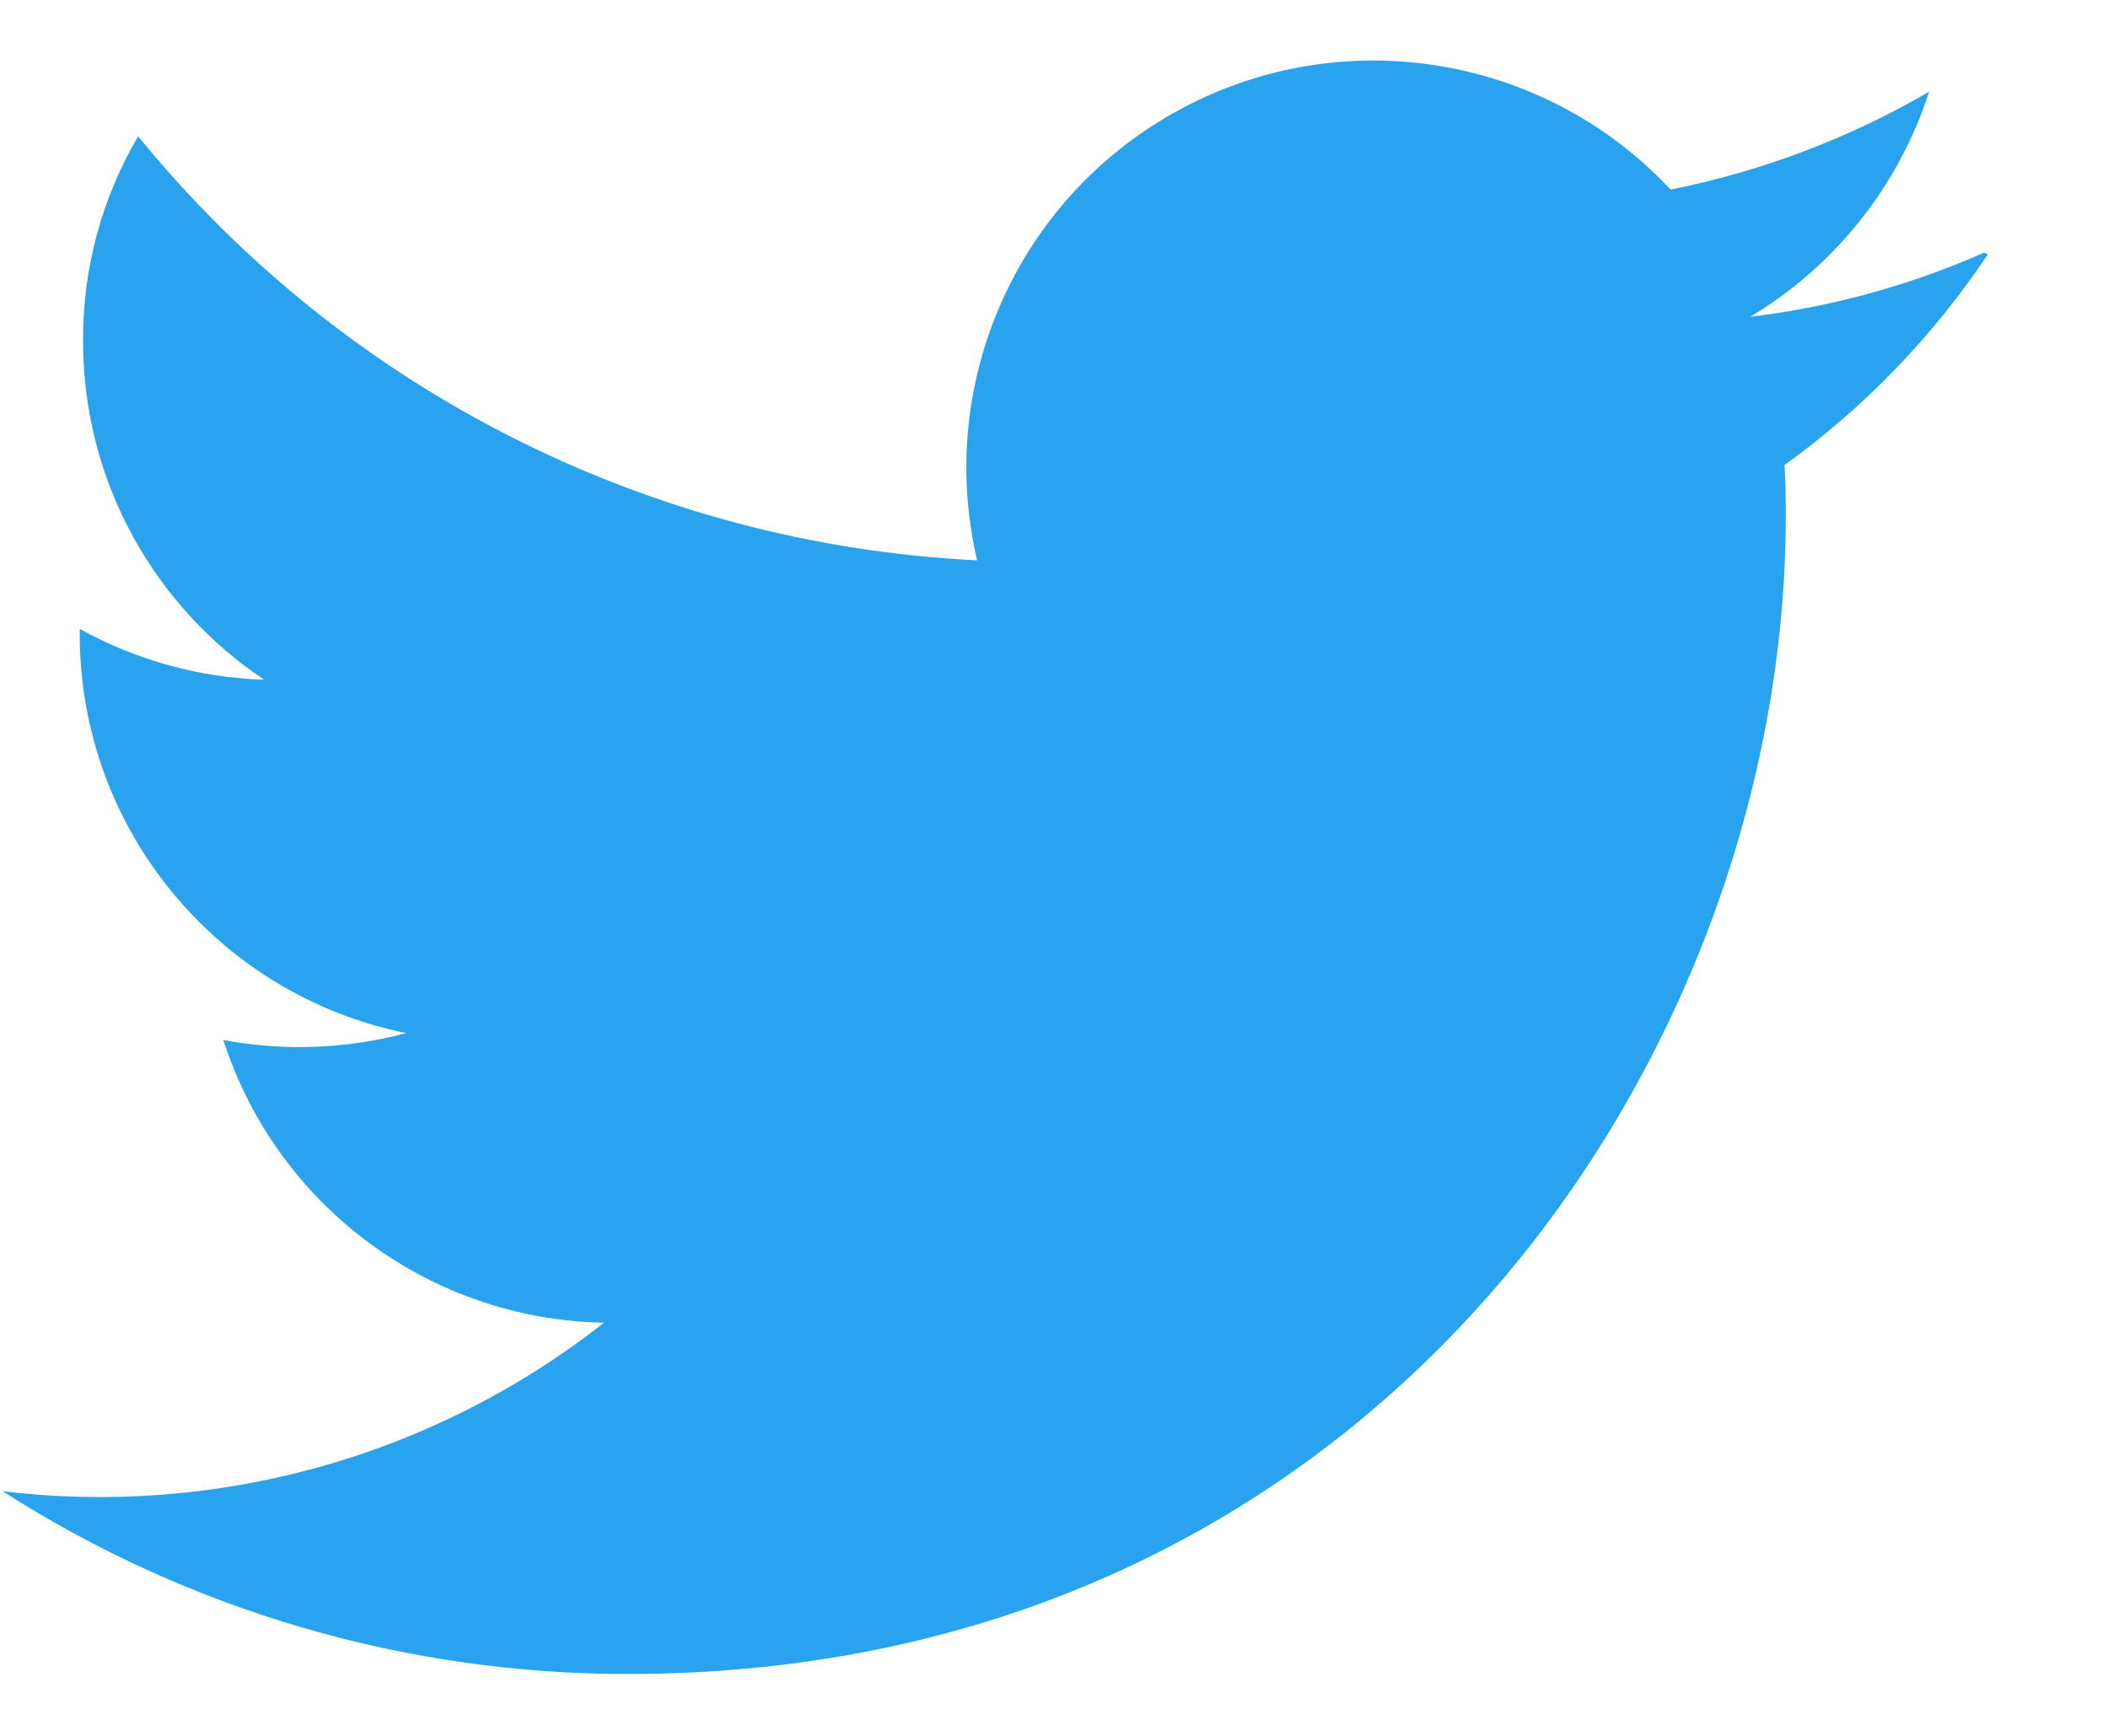
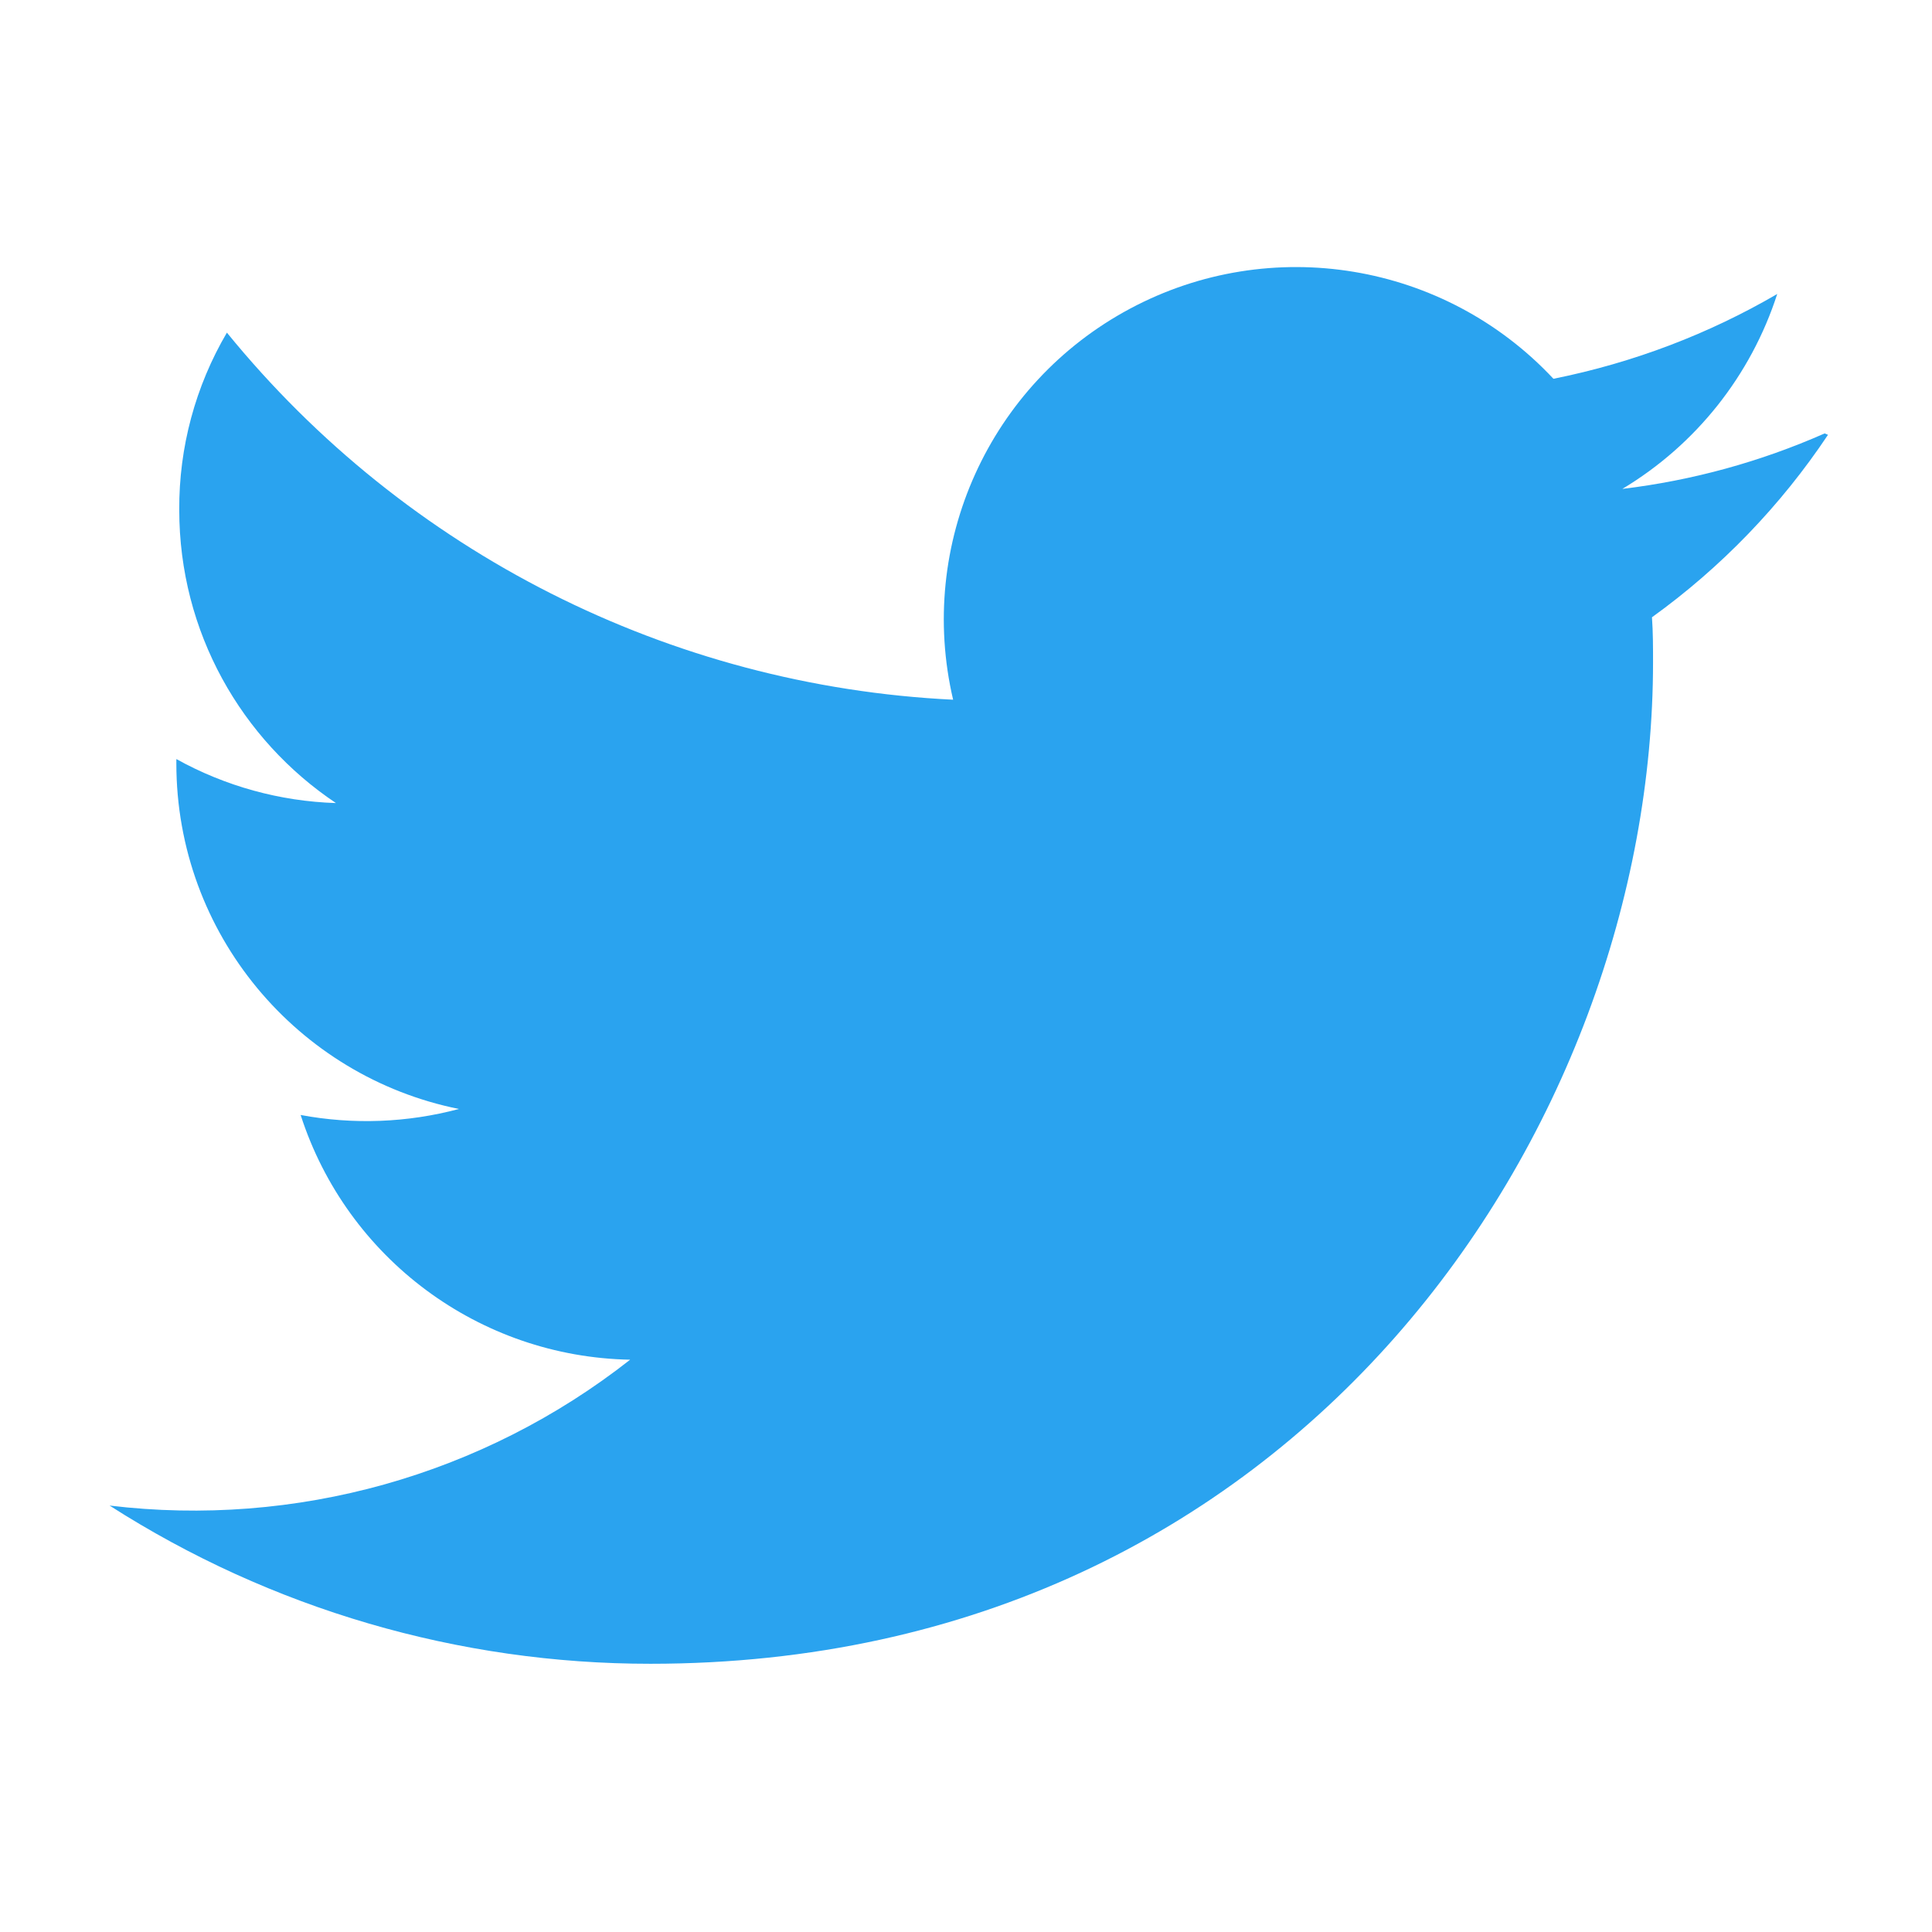
- <svg width="17" height="14" viewBox="0 0 17 14">
-   <path fill="#2AA3EF" d="M16 2.038a6.62 6.62 0 0 1-1.885.517A3.299 3.299 0 0 0 15.558.739c-.634.37-1.337.64-2.085.79a3.282 3.282 0 0 0-5.593 2.99 9.307 9.307 0 0 1-6.766-3.42A3.222 3.222 0 0 0 .67 2.75c0 1.14.58 2.143 1.46 2.732a3.278 3.278 0 0 1-1.487-.41v.04c0 1.59 1.13 2.918 2.633 3.22a3.336 3.336 0 0 1-1.475.056 3.29 3.29 0 0 0 3.07 2.28 6.578 6.578 0 0 1-4.85 1.359 9.332 9.332 0 0 0 5.04 1.474c6.04 0 9.34-5 9.34-9.33 0-.14 0-.28-.01-.42a6.63 6.63 0 0 0 1.64-1.7L16 2.038z" />
+ <svg width="18" height="18" viewBox="0 0 18 18">
+   <path fill="#2AA3EF" d="M17 4.038a6.62 6.62 0 0 1-1.885.517 3.299 3.299 0 0 0 1.443-1.816c-.634.37-1.337.64-2.085.79a3.282 3.282 0 0 0-5.593 2.99 9.307 9.307 0 0 1-6.766-3.42A3.222 3.222 0 0 0 1.67 4.75c0 1.14.58 2.143 1.46 2.732a3.278 3.278 0 0 1-1.487-.41v.04c0 1.59 1.13 2.918 2.633 3.22a3.336 3.336 0 0 1-1.475.056 3.29 3.29 0 0 0 3.07 2.28 6.578 6.578 0 0 1-4.85 1.359 9.332 9.332 0 0 0 5.04 1.474c6.04 0 9.34-5 9.34-9.33 0-.14 0-.28-.01-.42a6.63 6.63 0 0 0 1.64-1.7L17 4.038z" />
</svg>
